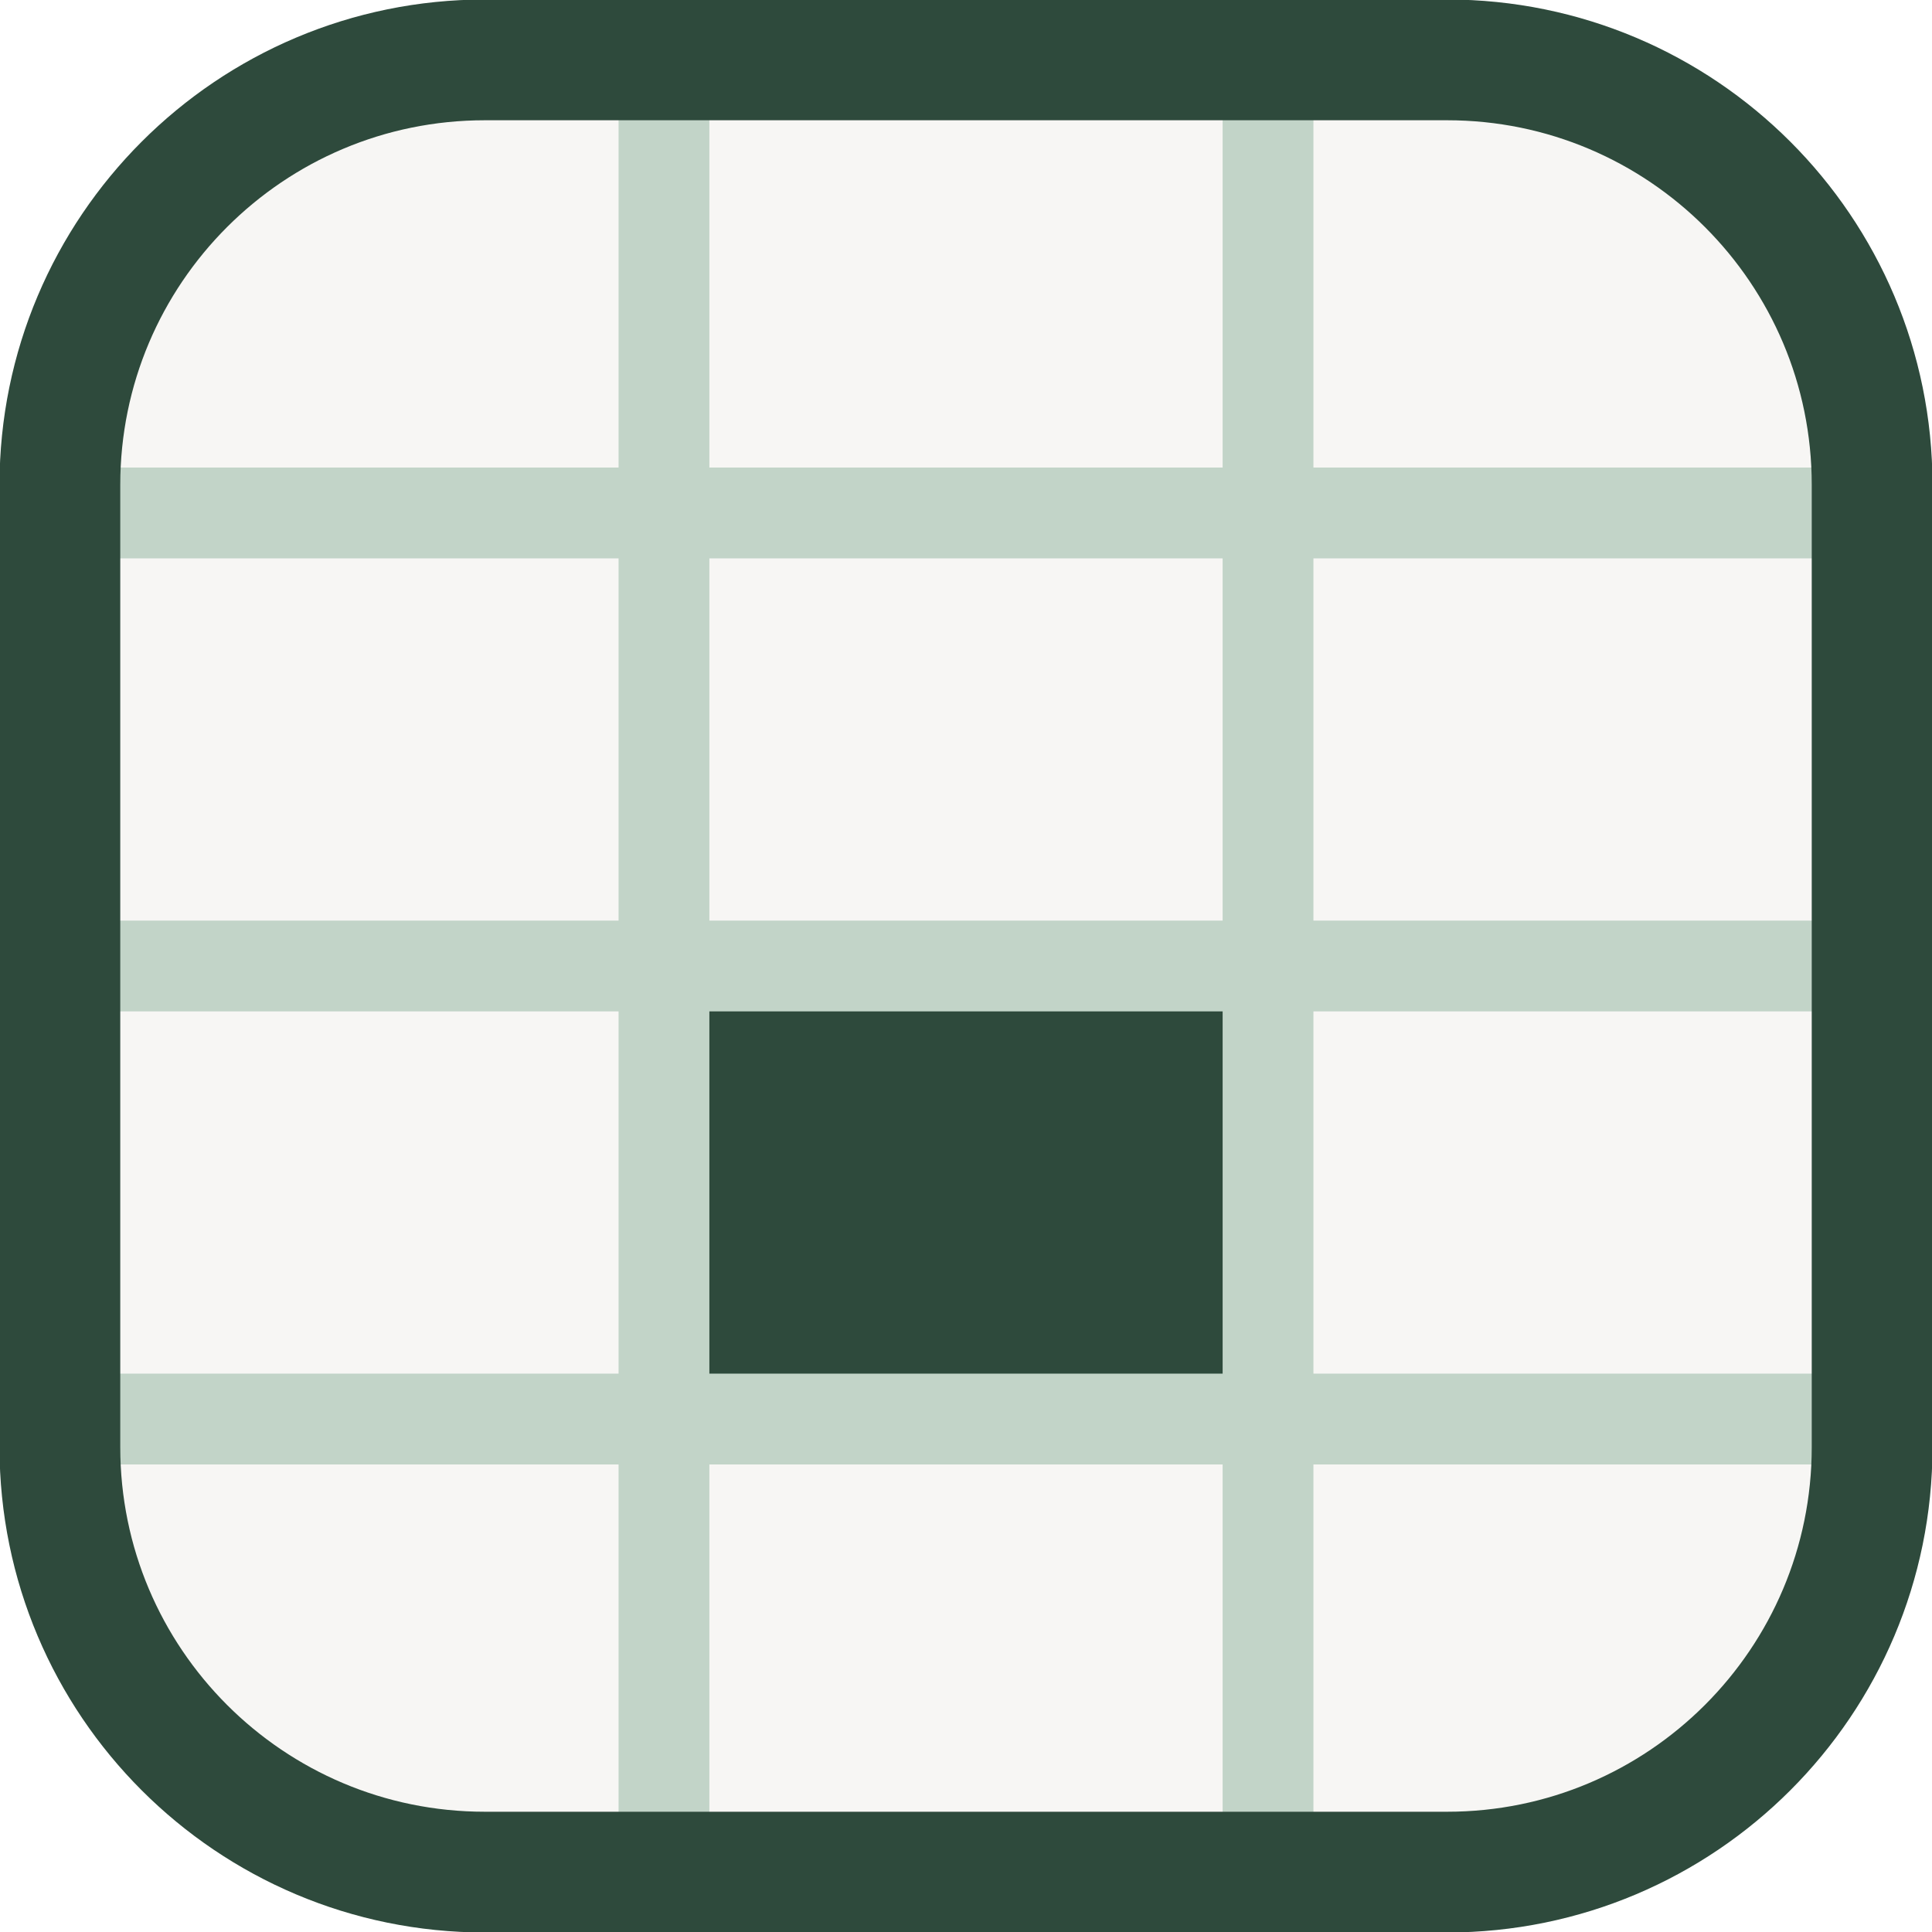
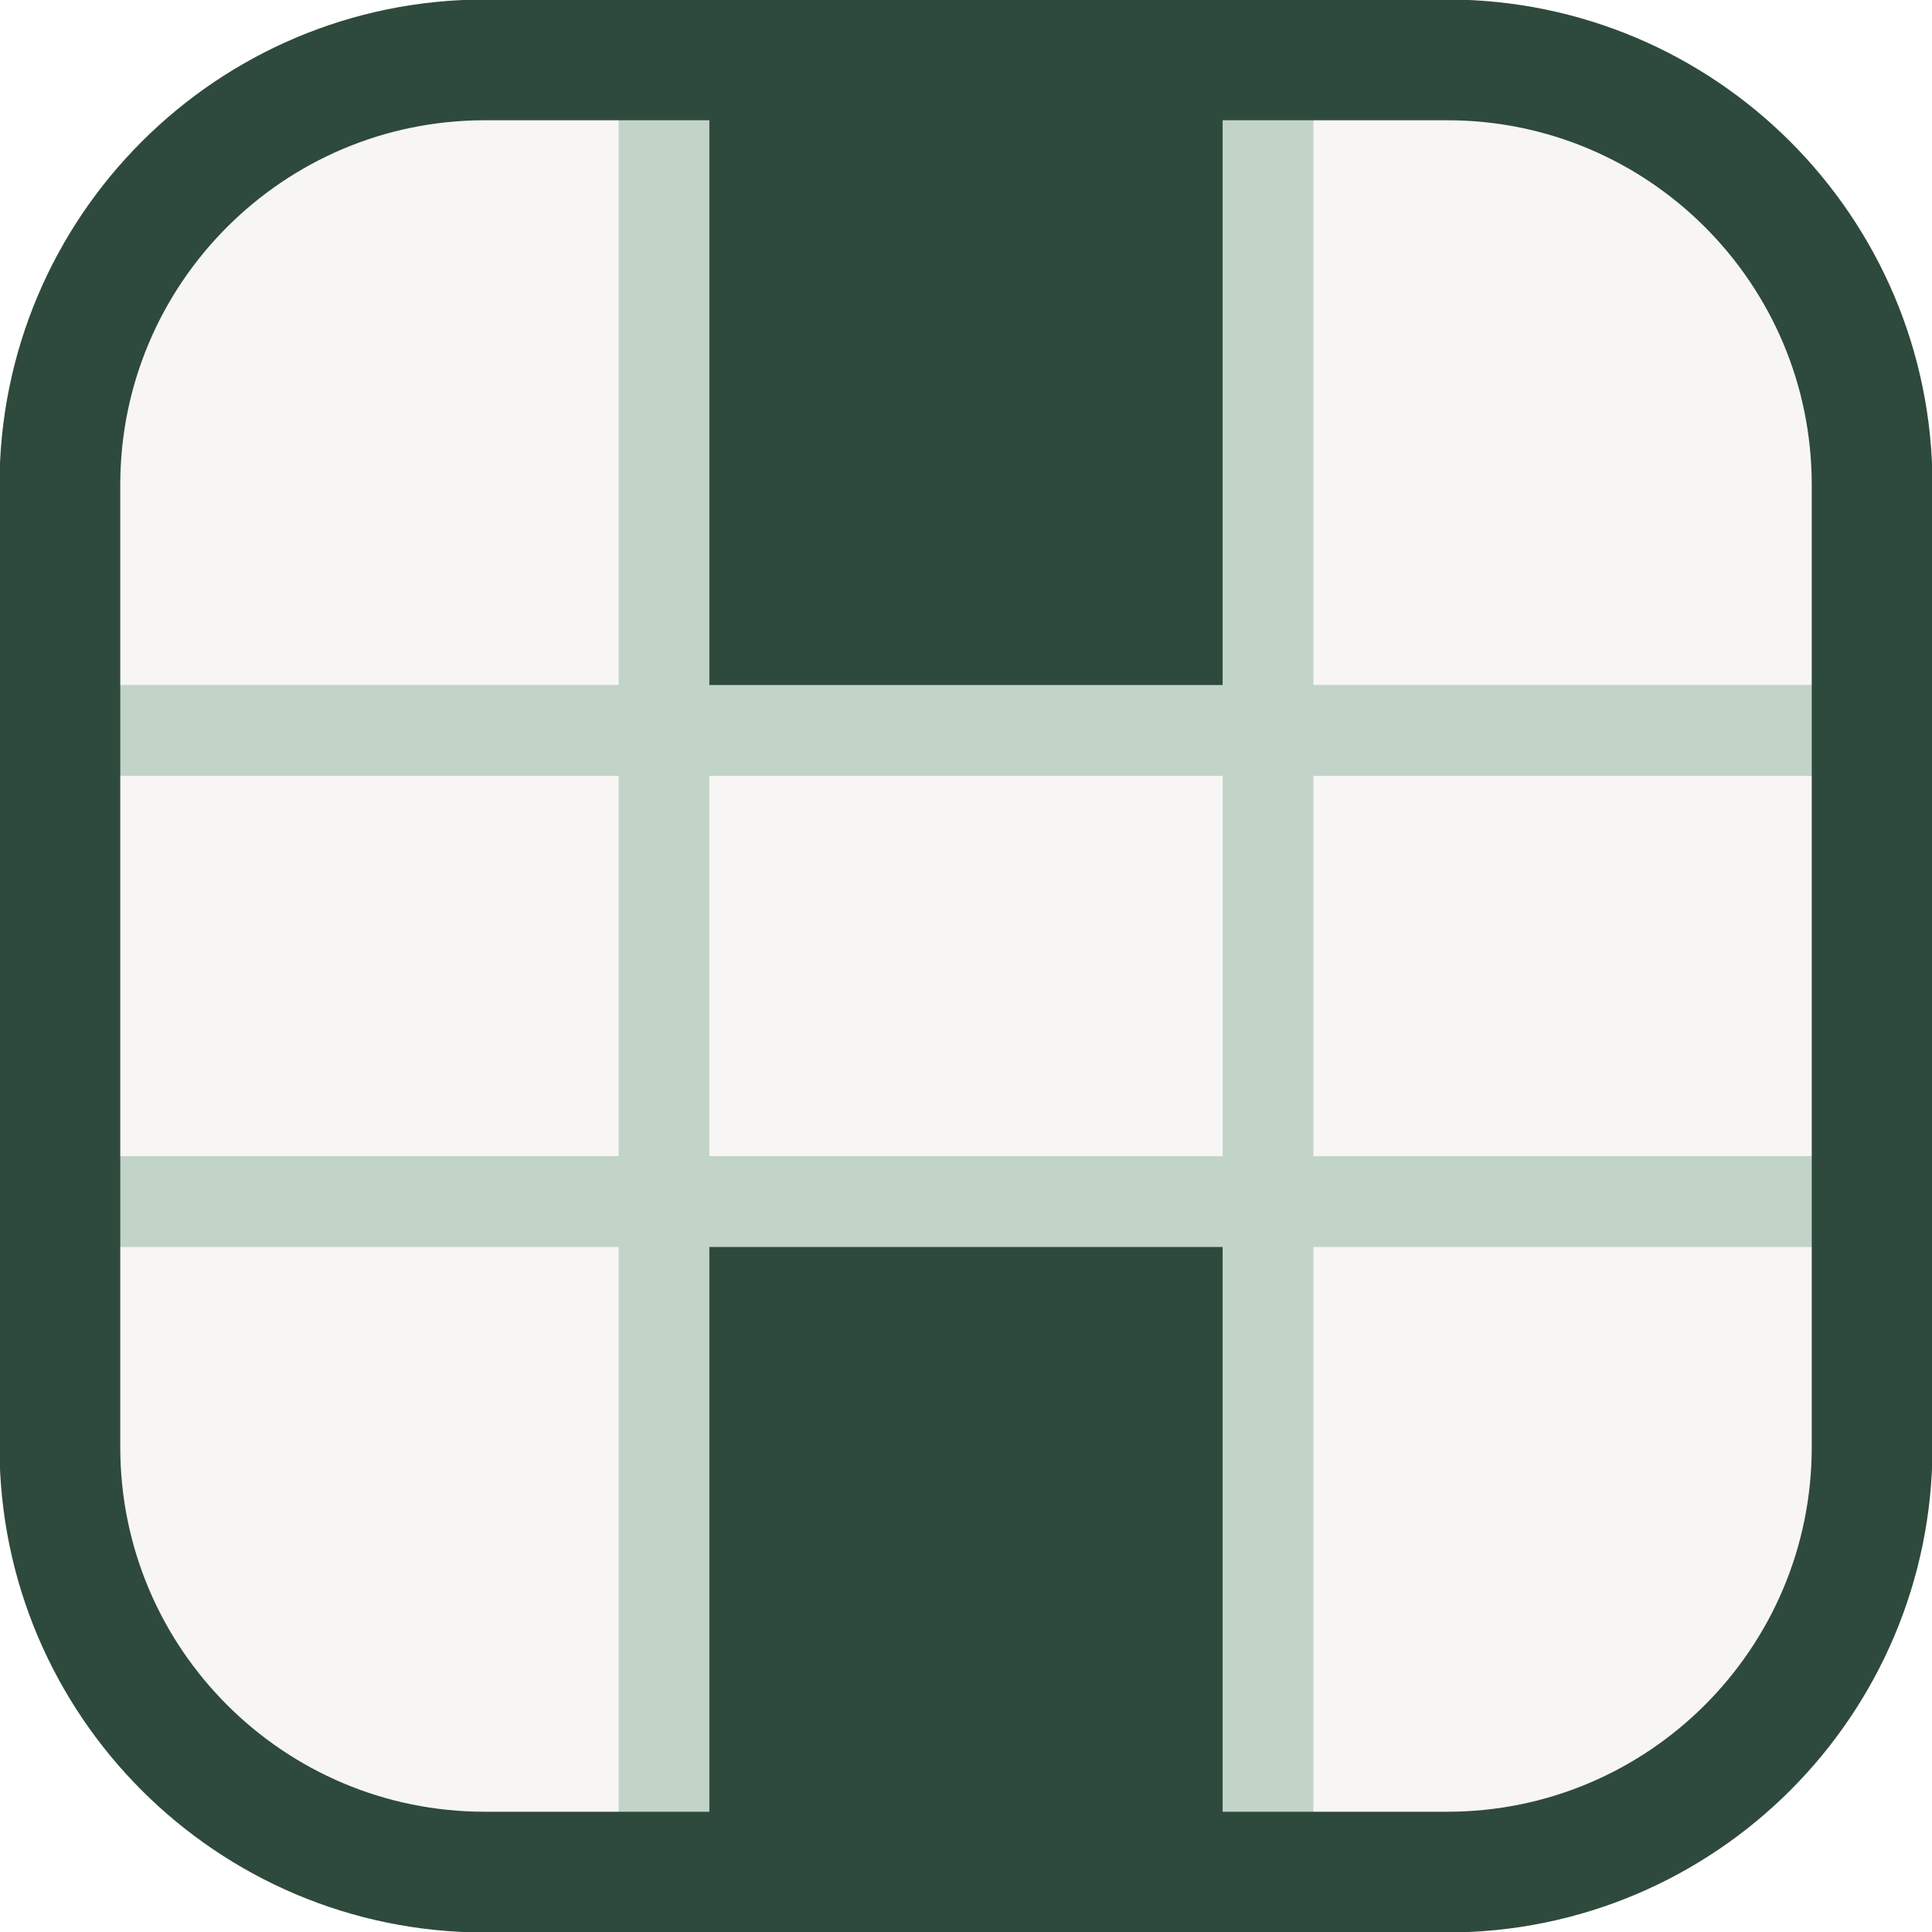
<svg xmlns="http://www.w3.org/2000/svg" viewBox="0 0 512 512" width="512" height="512" role="img" aria-label="Hourelle">
  <defs>
    <clipPath id="tile">
      <rect x="15.87" y="15.87" width="480.26" height="480.26" rx="112.64" />
    </clipPath>
  </defs>
  <g clip-path="url(#tile)">
-     <rect x="15.87" y="15.87" width="480.26" height="480.26" fill="#F7F6F4" />
-     <rect x="175.96" y="256.0" width="160.09" height="120.06" fill="#2E4A3C" />
-     <path d="M175.96 15.87V496.13M336.04 15.87V496.13M15.87 135.94H496.13M15.87 256.0H496.13M15.87 376.06H496.13" stroke="#C2D4C8" stroke-width="24.06" fill="none" />
+     <rect x="15.87" y="15.87" width="480.26" height="480.26" rx="112.64" fill="#F7F6F4" />
+     <rect x="175.96" y="15.87" width="160.09" height="177.69" fill="#2E4A3C" />
+     <rect x="175.96" y="318.43" width="160.09" height="177.69" fill="#2E4A3C" />
+     <path d="M175.96 15.87V496.13M336.04 15.87V496.13M15.87 193.57H496.13M15.87 318.43H496.13" stroke="#C2D4C8" stroke-width="24.06" fill="none" />
  </g>
  <rect x="15.87" y="15.87" width="480.26" height="480.26" rx="112.64" fill="none" stroke="#2E4A3C" stroke-width="32.0" />
</svg>
